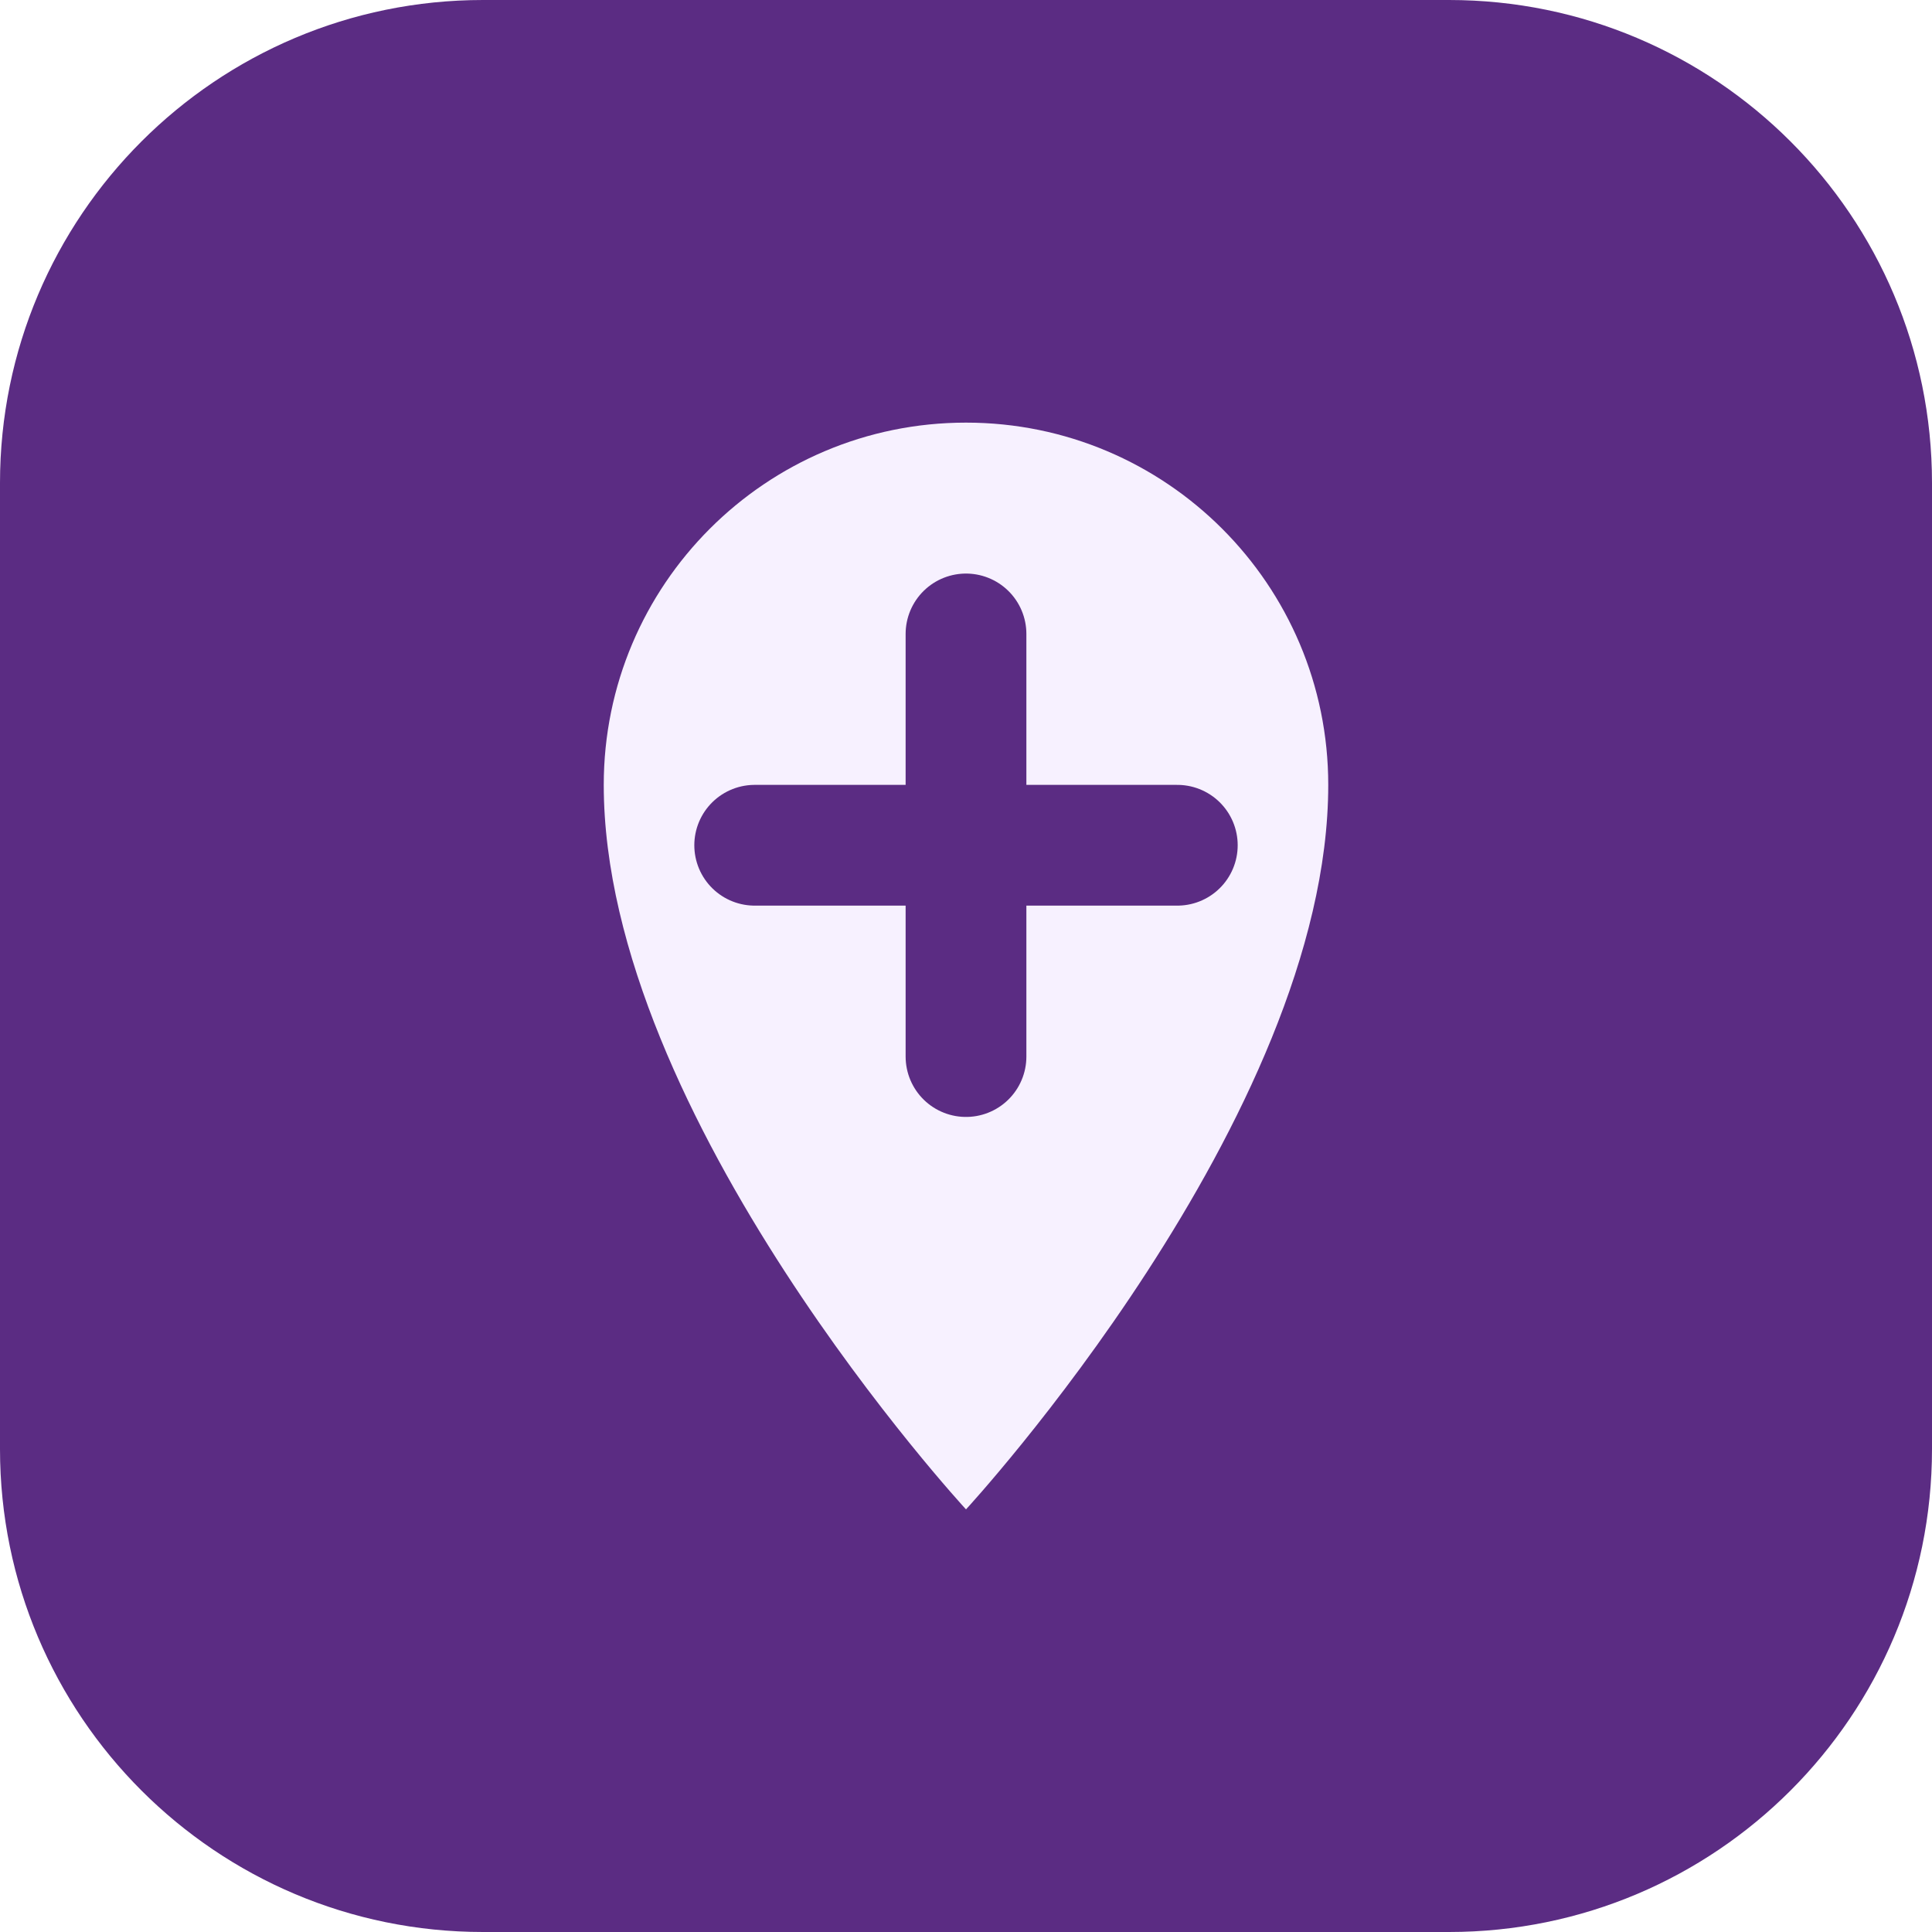
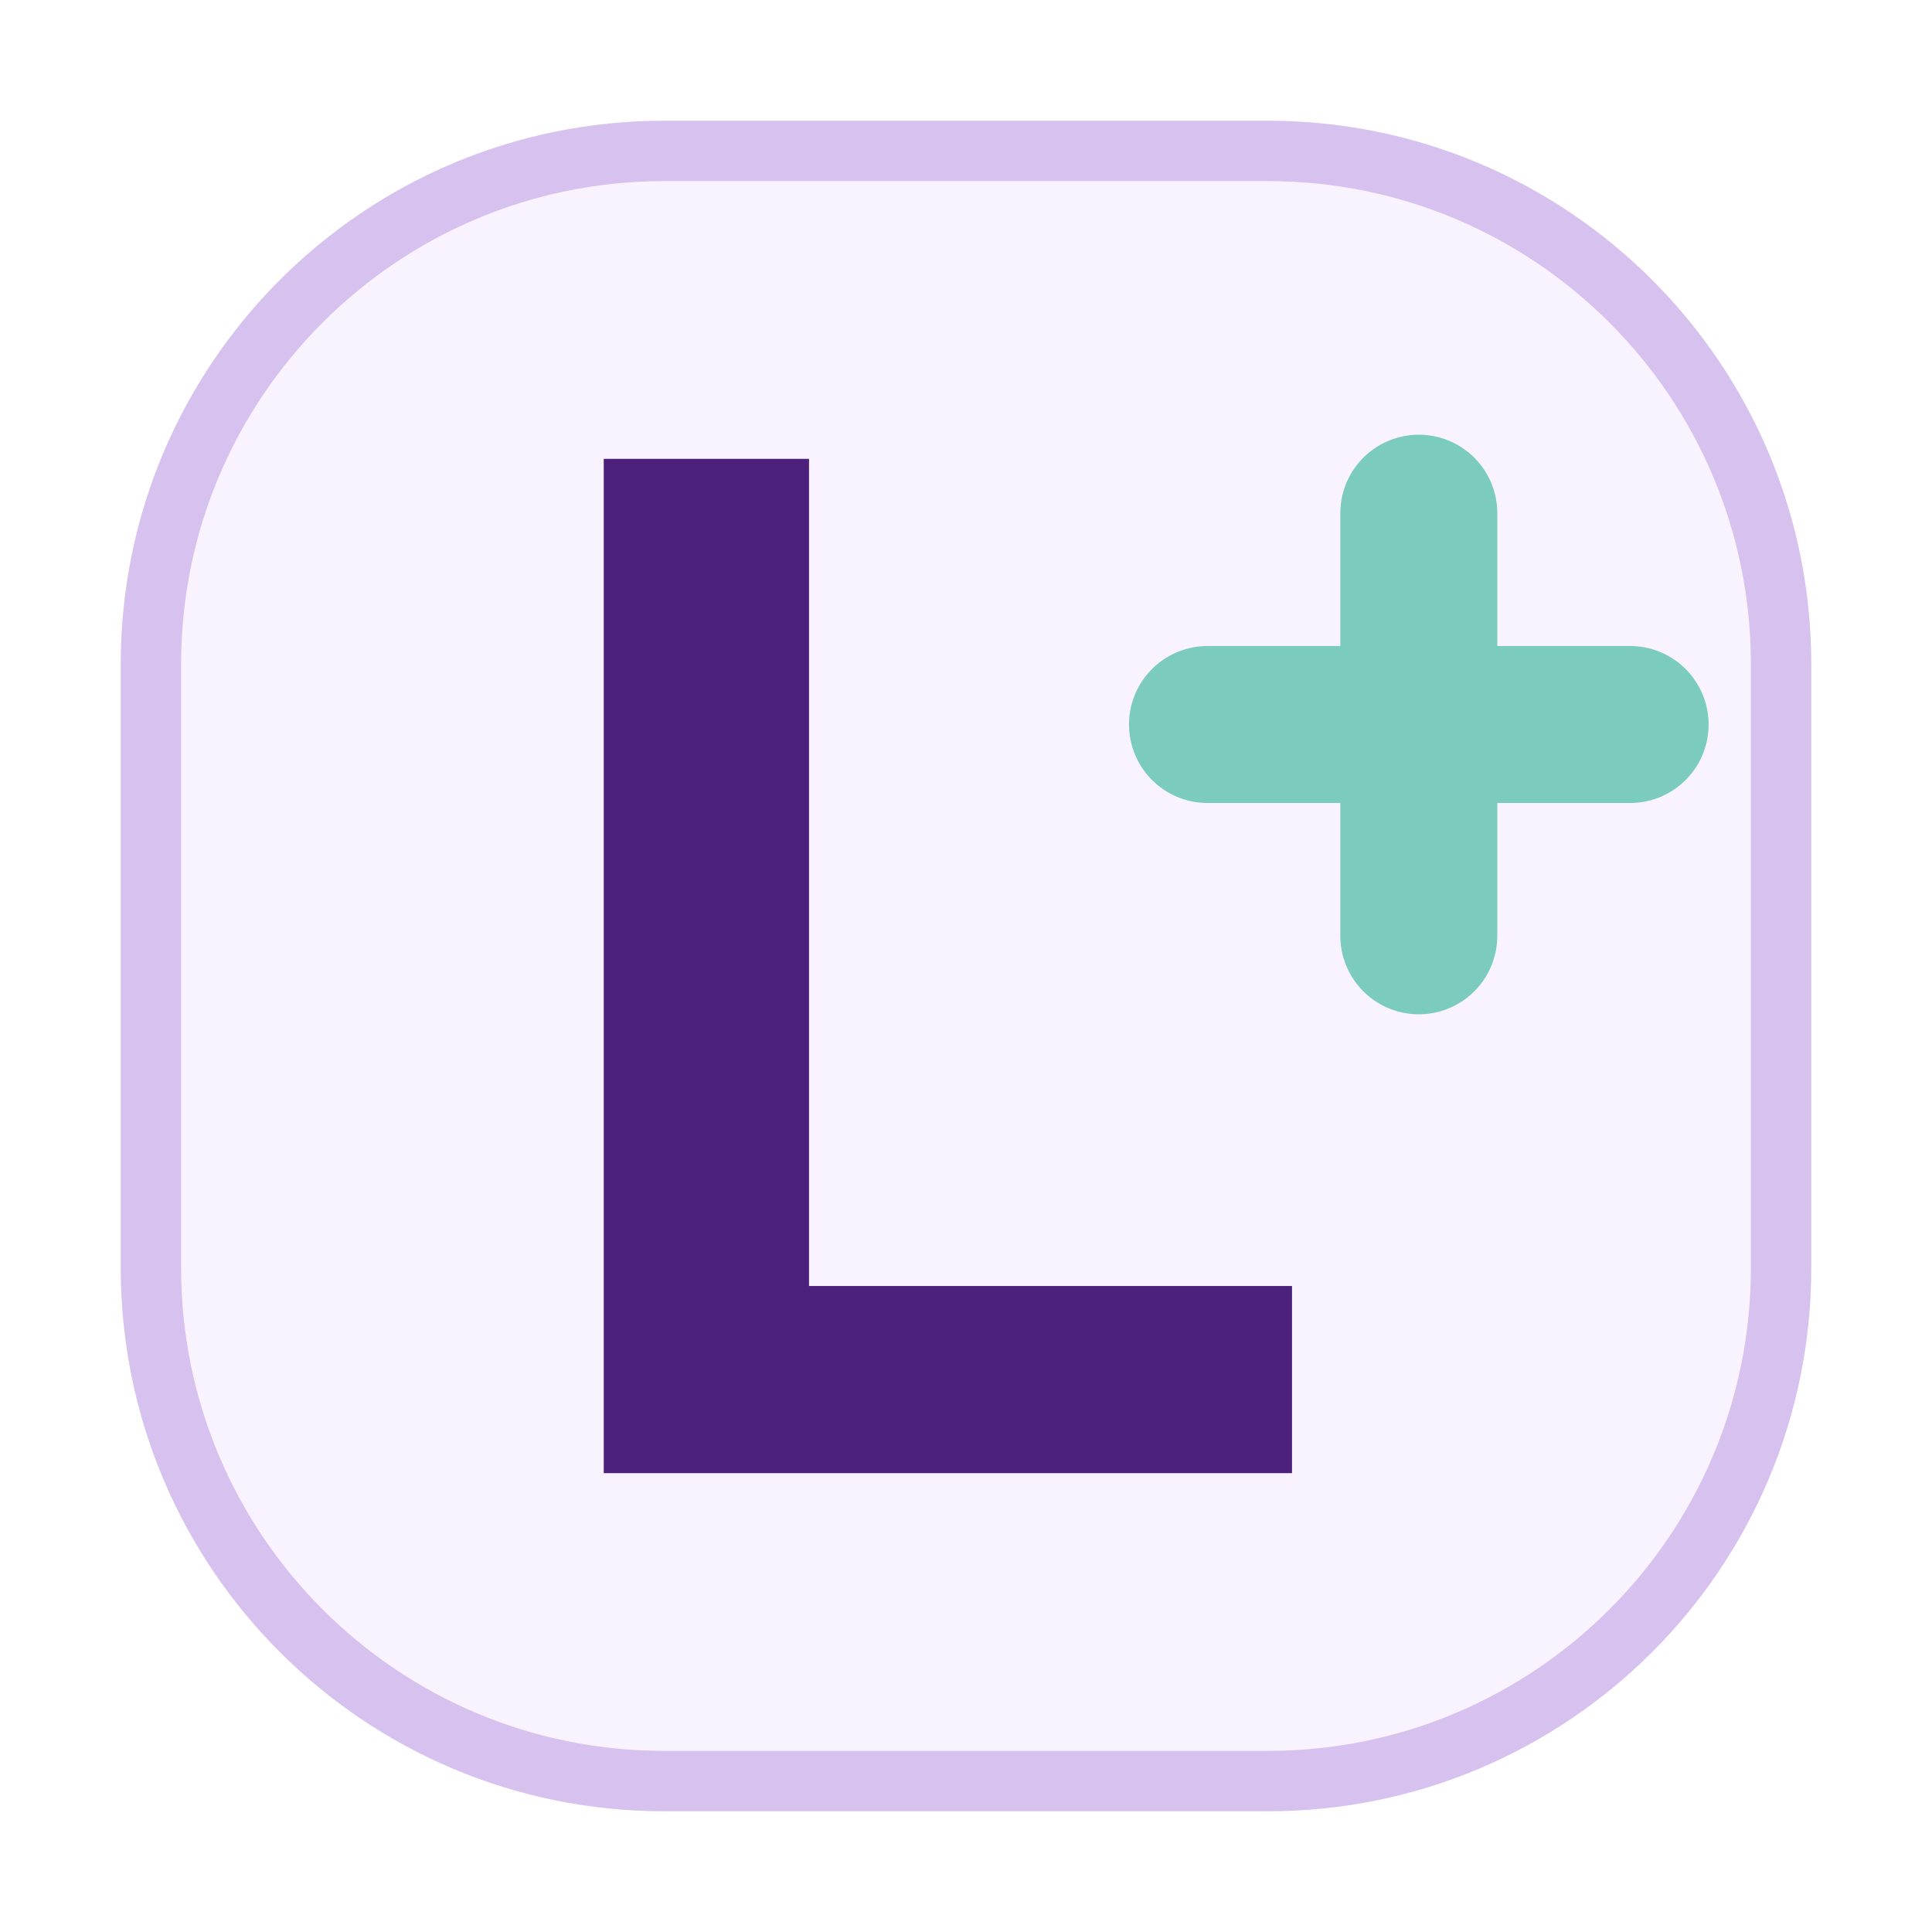
<svg xmlns="http://www.w3.org/2000/svg" width="32" height="32" viewBox="0 0 32 32" fill="none">
-   <rect width="32" height="32" rx="8" fill="#5B2C83" />
-   <path d="M16 7C19.314 7 22 9.686 22 13C22 18.5 16 25 16 25C16 25 10 18.5 10 13C10 9.686 12.686 7 16 7Z" fill="#F7F1FF" />
-   <path d="M16 10.5V17.5" stroke="#5B2C83" stroke-width="2" stroke-linecap="round" />
-   <path d="M12.5 14H19.5" stroke="#5B2C83" stroke-width="2" stroke-linecap="round" />
+   <rect x="2" y="2" width="28" height="28" rx="9" fill="#F9F3FF" />
+   <rect x="2.5" y="2.5" width="27" height="27" rx="8.5" stroke="#D7C2EF" />
+   <path d="M10 7.6H13.4V21.3H21.4V24.4H10V7.6Z" fill="#4B217C" />
+   <path d="M23.5 8.5V15.5" stroke="#7BCBBF" stroke-width="2.6" stroke-linecap="round" />
+   <path d="M20 12H27" stroke="#7BCBBF" stroke-width="2.6" stroke-linecap="round" />
</svg>
